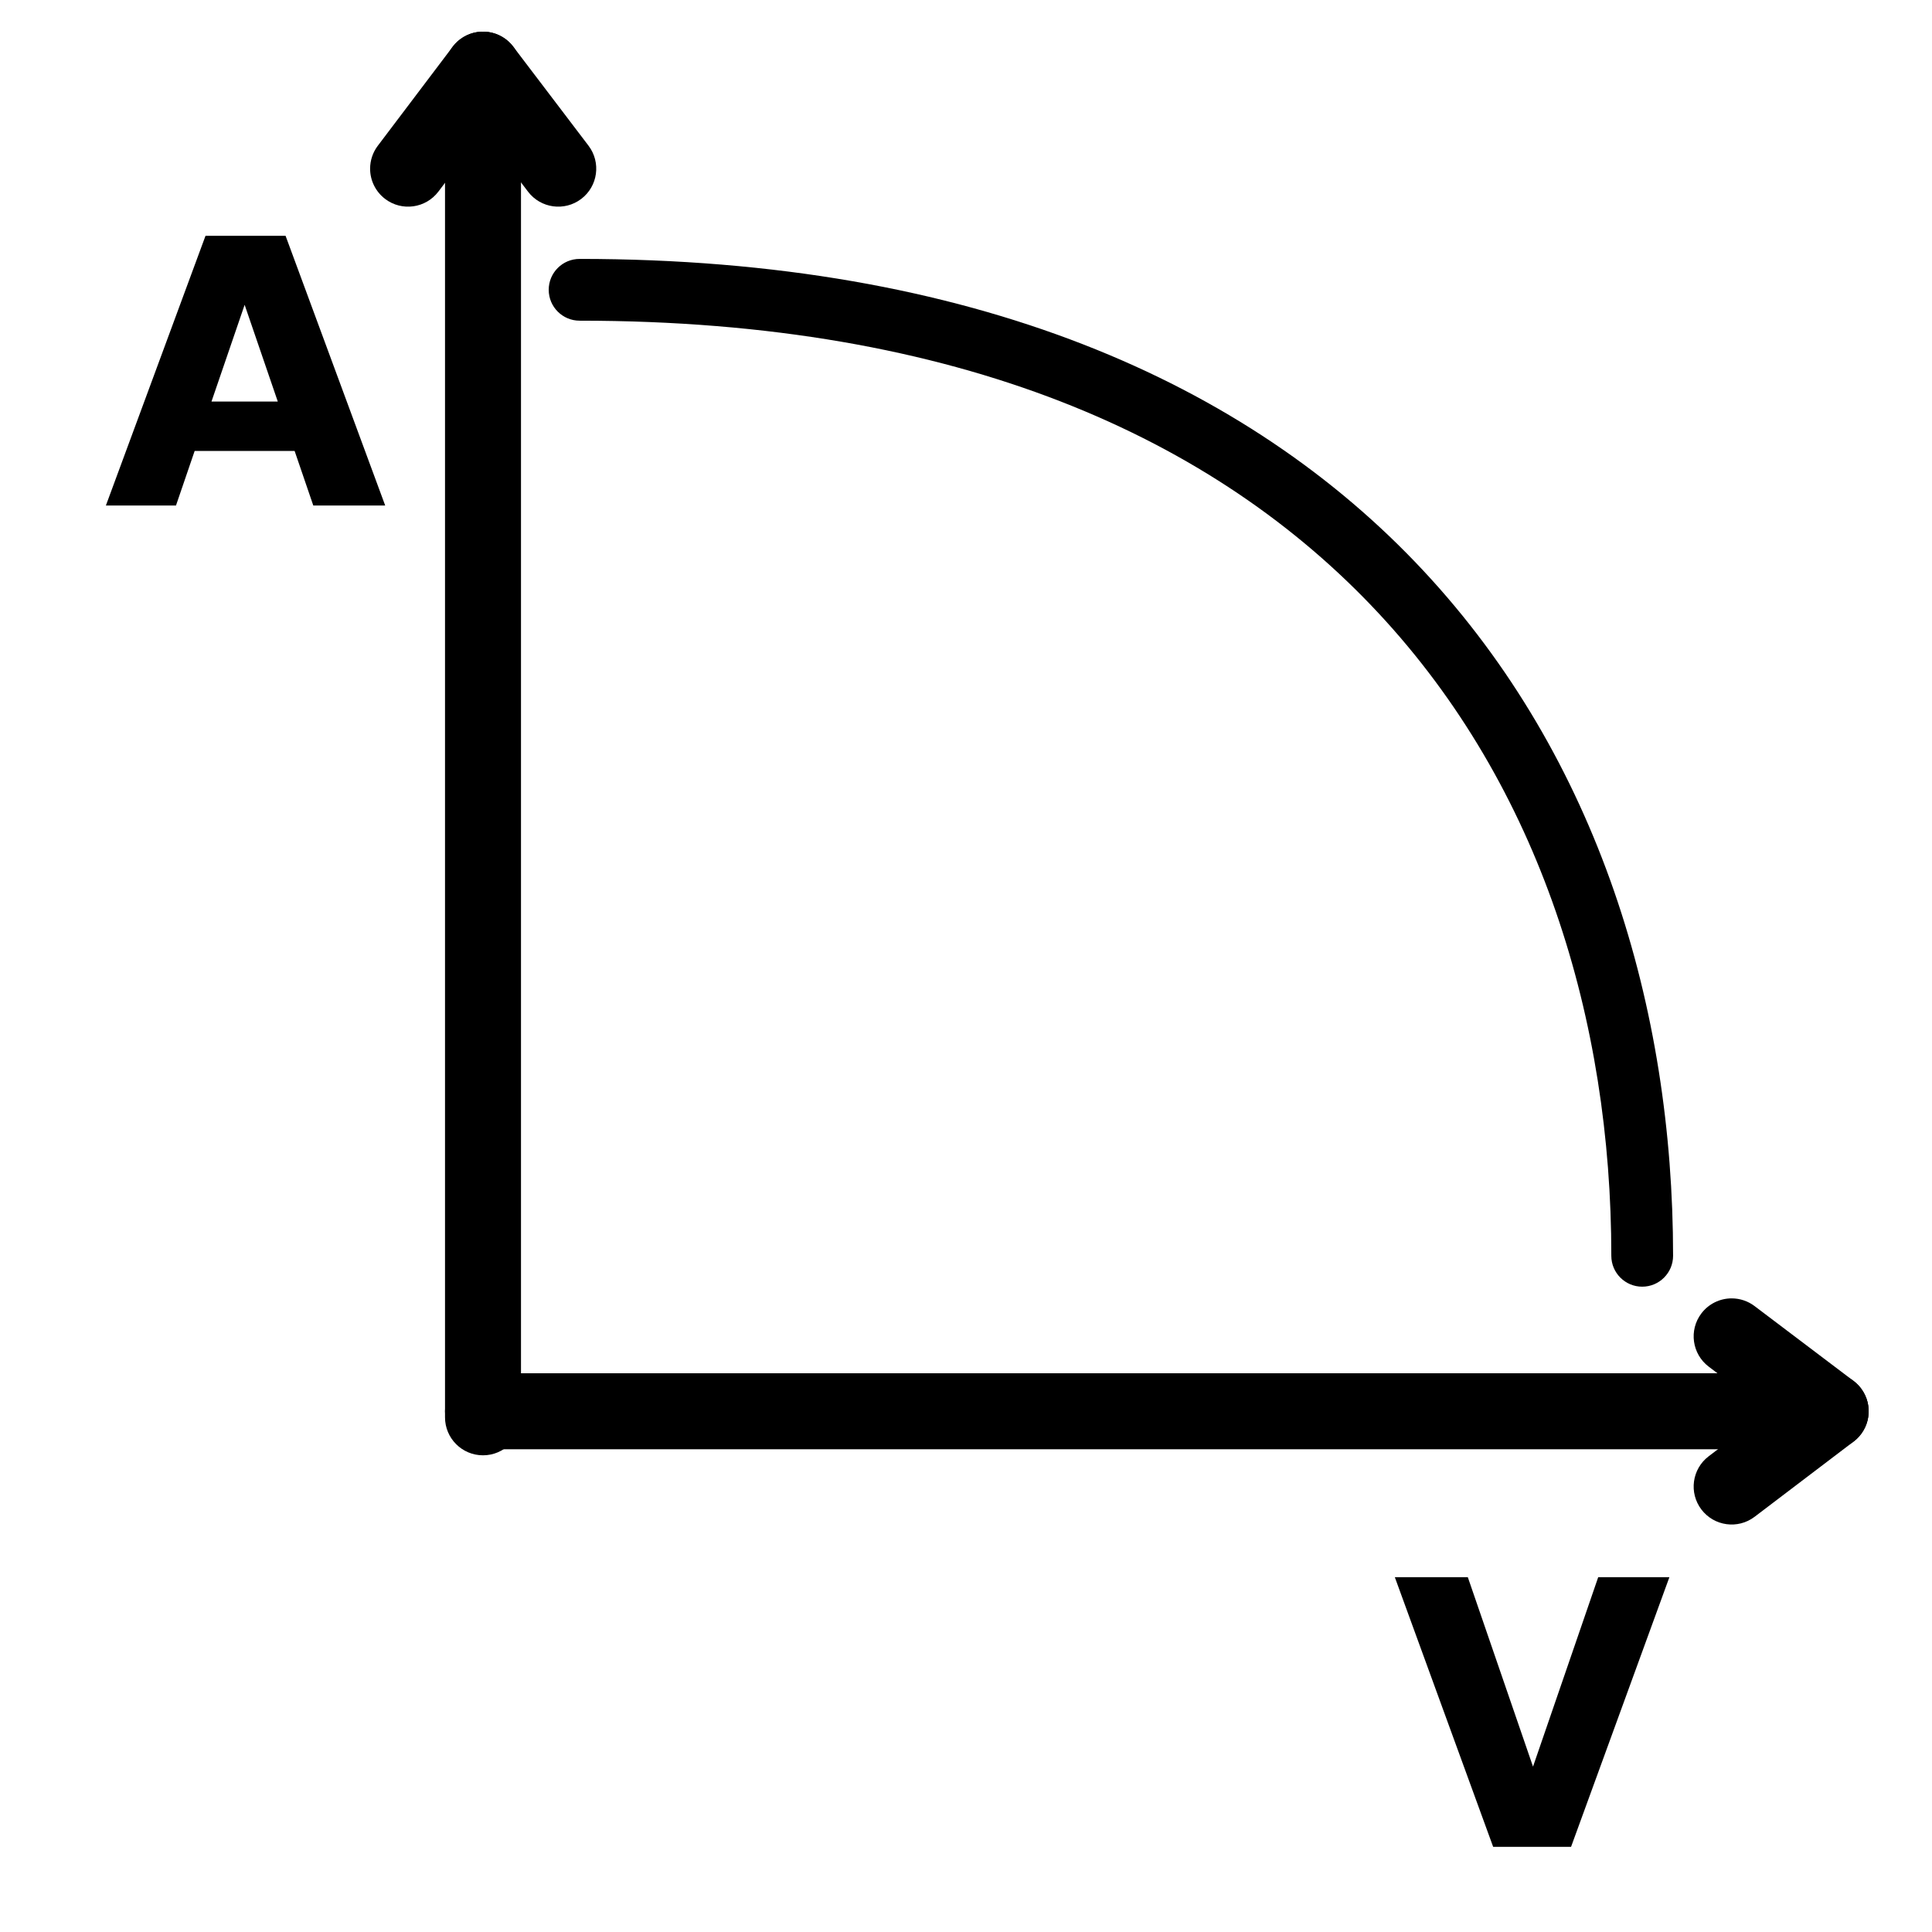
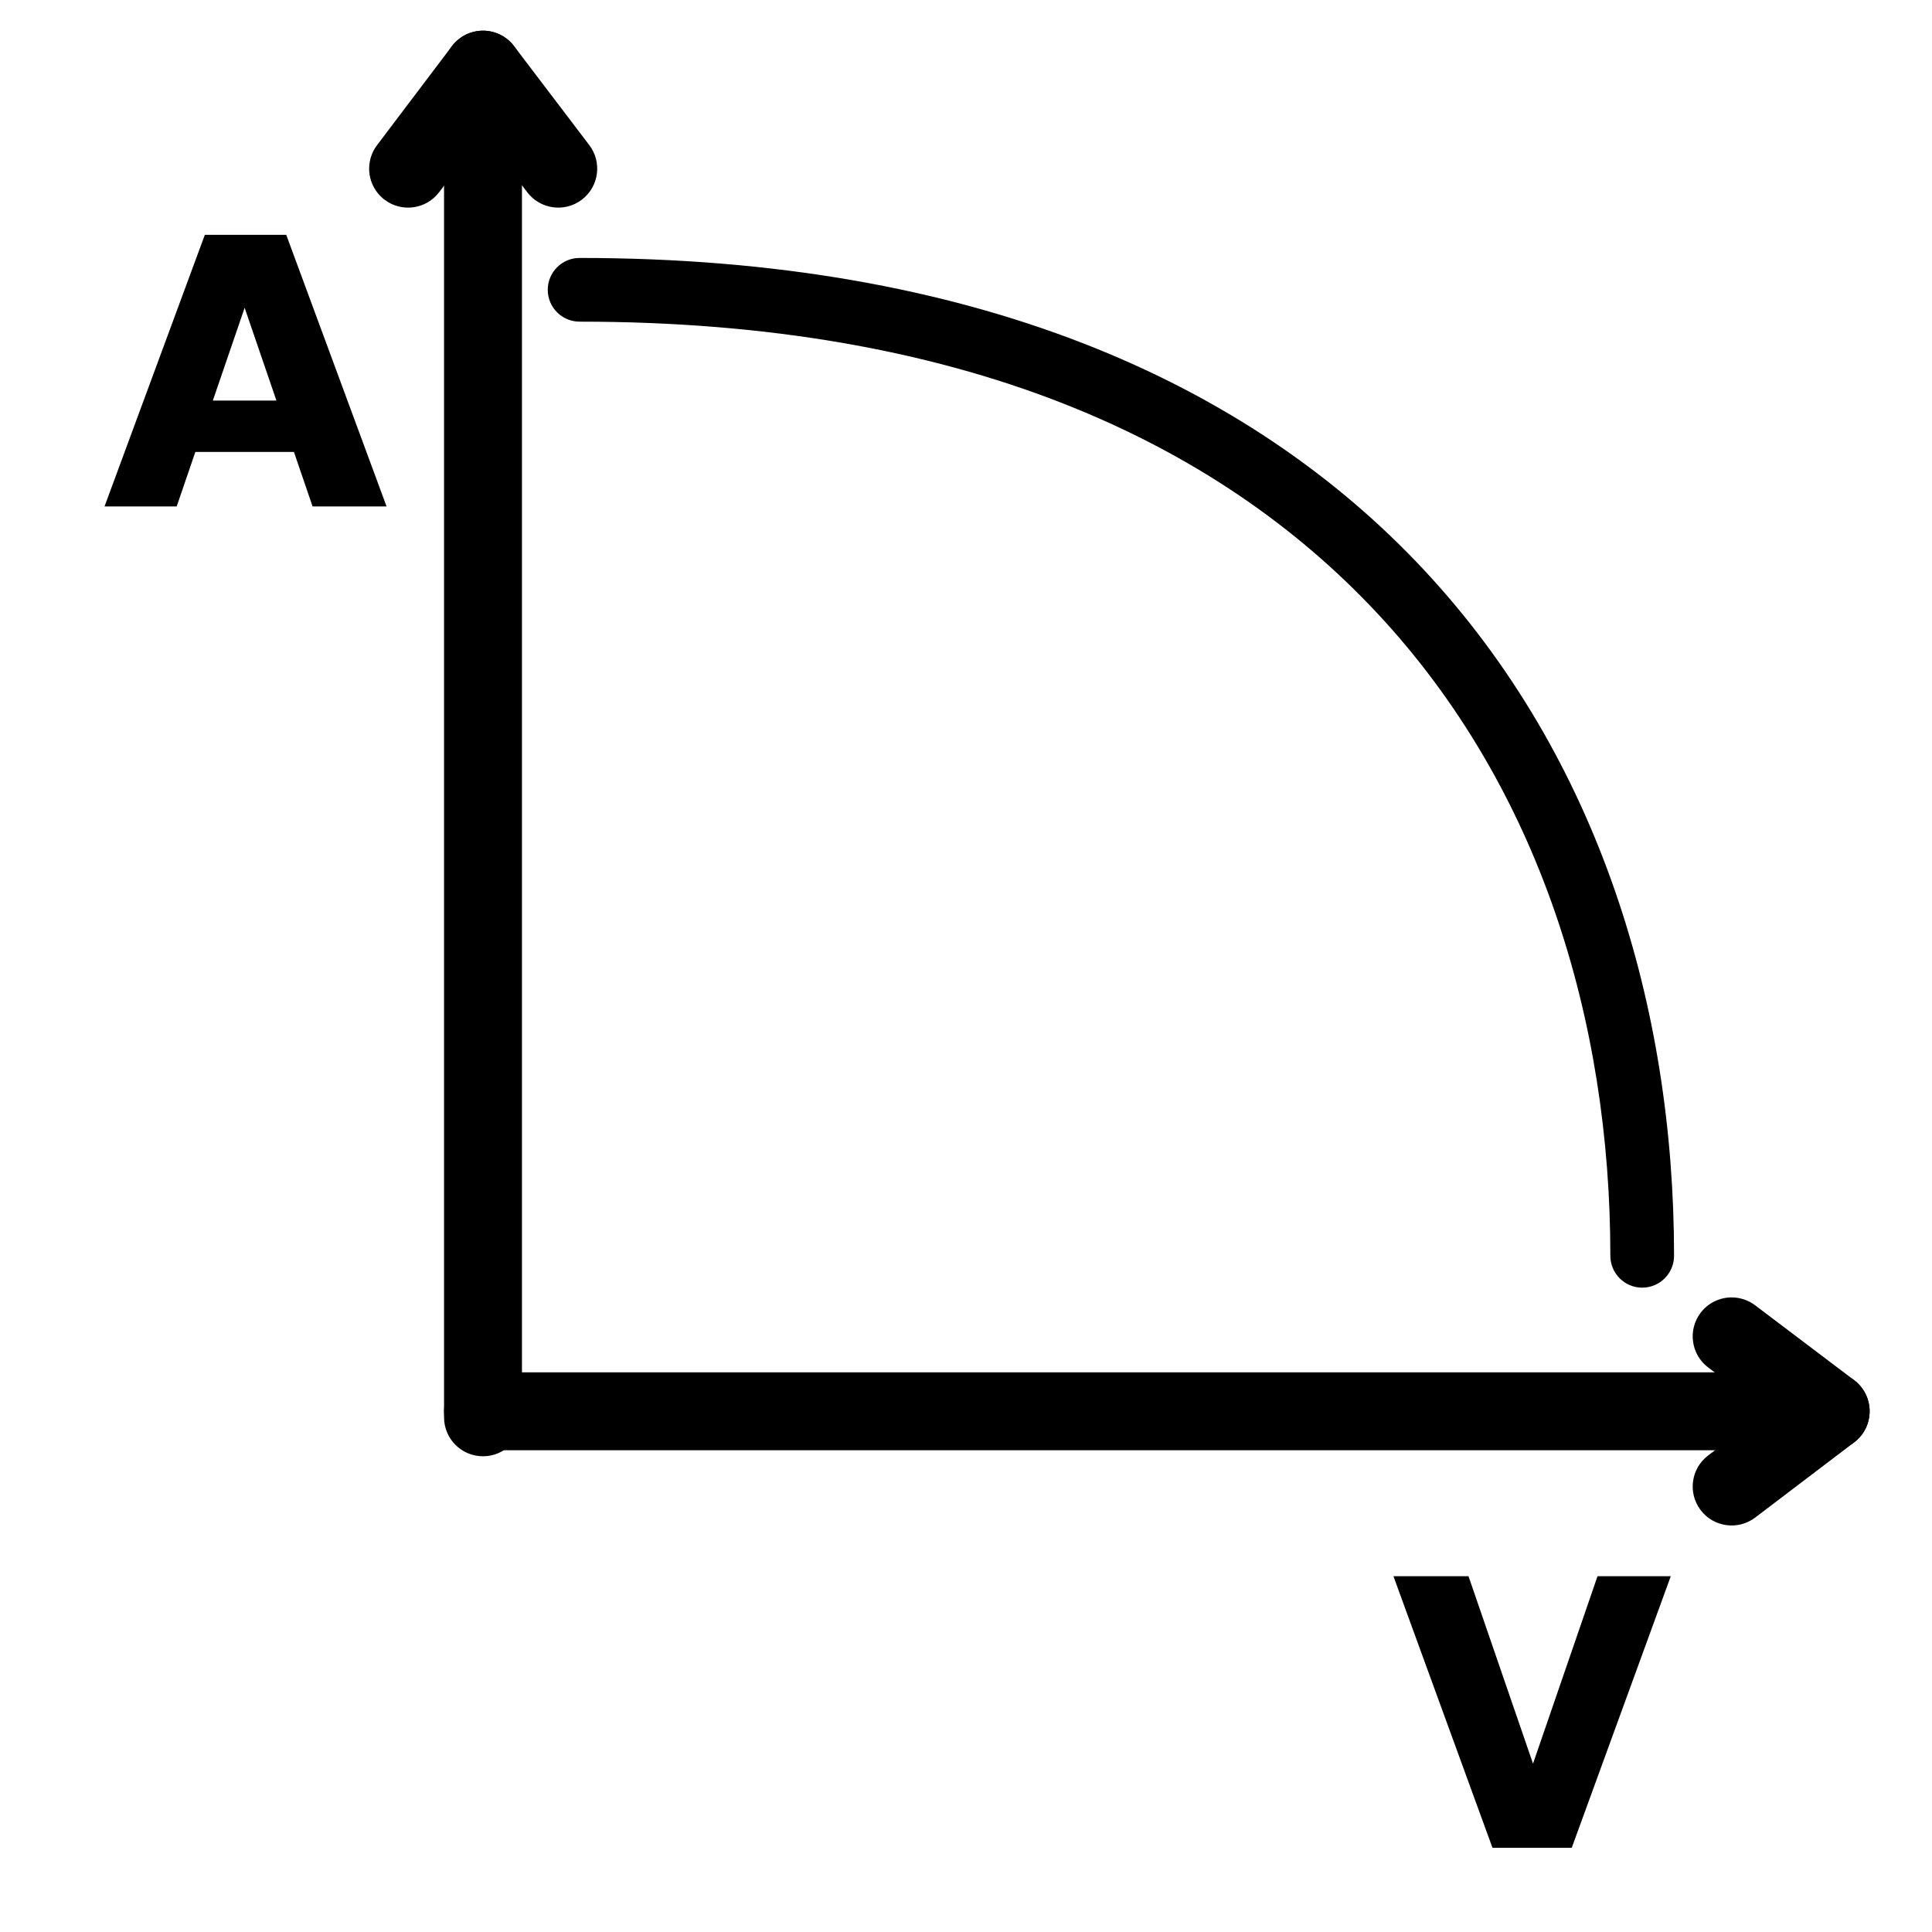
<svg xmlns="http://www.w3.org/2000/svg" stroke="currentColor" fill="currentColor" viewBox="0 0 1000 1000" version="1.1" id="svg4152" height="1000" width="1000">
  <defs id="defs5498">
    <rect id="rect99" height="250" width="450" y="1100" x="150" />
    <rect id="rect93" height="350" width="850" y="1150" x="1050" />
-     <marker orient="auto" refY="0.0" refX="0.0" id="marker4233" style="overflow:visible">
-       <path id="path4235" d="M 5.77,0.0 L -2.88,5.0 L -2.88,-5.0 L 5.77,0.0 z " style="fill-rule:evenodd;stroke-width:1pt;stroke-opacity:1;fill-opacity:1" transform="scale(0.8)" />
+     <marker orient="auto" refY="0.0" refX="0.0" id="marker4233">
+       <path id="path4235" d="M 5.77,0.0 L -2.88,5.0 L -2.88,-5.0 L 5.77,0.0 z " transform="scale(0.8)" />
    </marker>
-     <marker orient="auto" refY="0.0" refX="0.0" id="marker4755" style="overflow:visible">
-       <path id="path4757" d="M 5.77,0.0 L -2.88,5.0 L -2.88,-5.0 L 5.77,0.0 z " style="fill-rule:evenodd;stroke-width:1pt;stroke-opacity:1;fill-opacity:1" transform="scale(0.8)" />
+     <marker orient="auto" refY="0.0" refX="0.0" id="marker4755">
+       <path id="path4757" d="M 5.77,0.0 L -2.88,5.0 L -2.88,-5.0 L 5.77,0.0 z " transform="scale(0.8)" />
    </marker>
-     <marker style="overflow:visible;" id="Arrow1Lend" refX="0.0" refY="0.0" orient="auto">
-       <path transform="scale(0.8) rotate(180) translate(12.5,0)" style="fill-rule:evenodd;stroke-width:1pt;stroke-opacity:1;fill-opacity:1" d="M 0.0,0.0 L 5.0,-5.0 L -12.5,0.0 L 5.0,5.0 L 0.0,0.0 z " id="path4164" />
+     <marker id="Arrow1Lend" refX="0.0" refY="0.0" orient="auto">
+       <path transform="scale(0.8) rotate(180) translate(12.5,0)" d="M 0.0,0.0 L 5.0,-5.0 L -12.5,0.0 L 5.0,5.0 L 0.0,0.0 z " id="path4164" />
    </marker>
-     <marker style="overflow:visible;" id="Arrow2Lend" refX="0.0" refY="0.0" orient="auto">
-       <path transform="scale(1.1) rotate(180) translate(1,0)" d="M 8.719,4.034 L -2.207,0.016 L 8.719,-4.002 C 6.973,-1.63 6.983,1.616 8.719,4.034 z " style="fill-rule:evenodd;stroke-width:0.625;stroke-linejoin:round;stroke-opacity:1;fill-opacity:1" id="path4182" />
+     <marker id="Arrow2Lend" refX="0.0" refY="0.0" orient="auto">
+       <path transform="scale(1.1) rotate(180) translate(1,0)" d="M 8.719,4.034 L -2.207,0.016 L 8.719,-4.002 C 6.973,-1.63 6.983,1.616 8.719,4.034 z " id="path4182" />
    </marker>
    <pattern id="EMFhbasepattern" patternUnits="userSpaceOnUse" width="6" height="6" x="0" y="0" />
    <pattern id="EMFhbasepattern-6" patternUnits="userSpaceOnUse" width="6" height="6" x="0" y="0" />
    <pattern id="EMFhbasepattern-9" patternUnits="userSpaceOnUse" width="6" height="6" x="0" y="0" />
    <pattern id="EMFhbasepattern-0" patternUnits="userSpaceOnUse" width="6" height="6" x="0" y="0" />
    <pattern id="EMFhbasepattern-60" patternUnits="userSpaceOnUse" width="6" height="6" x="0" y="0" />
    <pattern id="EMFhbasepattern-2" patternUnits="userSpaceOnUse" width="6" height="6" x="0" y="0" />
    <pattern id="EMFhbasepattern-06" patternUnits="userSpaceOnUse" width="6" height="6" x="0" y="0" />
    <pattern id="EMFhbasepattern-04" patternUnits="userSpaceOnUse" width="6" height="6" x="0" y="0" />
  </defs>
-   <path id="path196" d="M 250 710.809 A 19.661 19.661 0 0 0 230.338 730.471 A 19.661 19.661 0 0 0 250 750.133 L 933.604 750.133 A 19.661 19.661 0 0 0 953.264 730.471 A 19.661 19.661 0 0 0 933.604 710.809 L 250 710.809 z " style="font-style:normal;font-variant:normal;font-weight:normal;font-stretch:normal;font-size:medium;line-height:normal;font-family:sans-serif;font-variant-ligatures:normal;font-variant-position:normal;font-variant-caps:normal;font-variant-numeric:normal;font-variant-alternates:normal;font-variant-east-asian:normal;font-feature-settings:normal;font-variation-settings:normal;text-indent:0;text-align:start;text-decoration:none;text-decoration-line:none;text-decoration-style:solid;text-decoration-letter-spacing:normal;word-spacing:normal;text-transform:none;writing-mode:lr-tb;direction:ltr;text-orientation:mixed;dominant-baseline:auto;baseline-shift:baseline;text-anchor:start;white-space:normal;inline-size:0;clip-rule:nonzero;display:inline;overflow:visible;visibility:visible;isolation:auto;mix-blend-mode:normal;color-interpolation:sRGB;color-interpolation-filters:linearRGB;fill-opacity:1;fill-rule:nonzero;stroke:none;stroke-width:39.323px;stroke-linecap:round;stroke-linejoin:round;stroke-miterlimit:4;stroke-dasharray:none;stroke-dashoffset:0;stroke-opacity:1;color-rendering:auto;image-rendering:auto;shape-rendering:auto;text-rendering:auto;enable-background:accumulate;stop-stop-opacity:1;opacity:1" />
-   <path id="path192" d="M 947.408 710.811 A 19.661 19.661 0 0 0 935.674 714.814 L 884.404 753.77 A 19.661 19.661 0 0 0 880.643 781.32 A 19.661 19.661 0 0 0 908.193 785.08 L 959.463 746.125 A 19.661 19.661 0 0 0 963.223 718.576 A 19.661 19.661 0 0 0 947.408 710.811 z " style="font-style:normal;font-variant:normal;font-weight:normal;font-stretch:normal;font-size:medium;line-height:normal;font-family:sans-serif;font-variant-ligatures:normal;font-variant-position:normal;font-variant-caps:normal;font-variant-numeric:normal;font-variant-alternates:normal;font-variant-east-asian:normal;font-feature-settings:normal;font-variation-settings:normal;text-indent:0;text-align:start;text-decoration:none;text-decoration-line:none;text-decoration-style:solid;text-decoration-letter-spacing:normal;word-spacing:normal;text-transform:none;writing-mode:lr-tb;direction:ltr;text-orientation:mixed;dominant-baseline:auto;baseline-shift:baseline;text-anchor:start;white-space:normal;inline-size:0;clip-rule:nonzero;display:inline;overflow:visible;visibility:visible;isolation:auto;mix-blend-mode:normal;color-interpolation:sRGB;color-interpolation-filters:linearRGB;fill-opacity:1;fill-rule:nonzero;stroke:none;stroke-width:39.323px;stroke-linecap:round;stroke-linejoin:round;stroke-miterlimit:4;stroke-dasharray:none;stroke-dashoffset:0;stroke-opacity:1;color-rendering:auto;image-rendering:auto;shape-rendering:auto;text-rendering:auto;enable-background:accumulate;stop-stop-opacity:1;opacity:1" />
-   <path id="path188" d="M 896.352 672.039 A 19.661 19.661 0 0 0 880.615 679.842 A 19.661 19.661 0 0 0 884.439 707.383 L 935.709 746.152 A 19.661 19.661 0 0 0 963.25 742.33 A 19.661 19.661 0 0 0 959.428 714.789 L 908.156 676.018 A 19.661 19.661 0 0 0 896.352 672.039 z " style="font-style:normal;font-variant:normal;font-weight:normal;font-stretch:normal;font-size:medium;line-height:normal;font-family:sans-serif;font-variant-ligatures:normal;font-variant-position:normal;font-variant-caps:normal;font-variant-numeric:normal;font-variant-alternates:normal;font-variant-east-asian:normal;font-feature-settings:normal;font-variation-settings:normal;text-indent:0;text-align:start;text-decoration:none;text-decoration-line:none;text-decoration-style:solid;text-decoration-letter-spacing:normal;word-spacing:normal;text-transform:none;writing-mode:lr-tb;direction:ltr;text-orientation:mixed;dominant-baseline:auto;baseline-shift:baseline;text-anchor:start;white-space:normal;inline-size:0;clip-rule:nonzero;display:inline;overflow:visible;visibility:visible;isolation:auto;mix-blend-mode:normal;color-interpolation:sRGB;color-interpolation-filters:linearRGB;fill-opacity:1;fill-rule:nonzero;stroke:none;stroke-width:39.323px;stroke-linecap:round;stroke-linejoin:round;stroke-miterlimit:4;stroke-dasharray:none;stroke-dashoffset:0;stroke-opacity:1;color-rendering:auto;image-rendering:auto;shape-rendering:auto;text-rendering:auto;enable-background:accumulate;stop-stop-opacity:1;opacity:1" />
-   <path id="path184" d="M 300 134.014 A 15.986 15.986 0 0 0 284.014 150 A 15.986 15.986 0 0 0 300 165.986 C 496.67 165.986 629.094 226.924 713.312 317.158 C 797.531 407.392 834.014 528.197 834.014 650 A 15.986 15.986 0 0 0 850 665.986 A 15.986 15.986 0 0 0 865.986 650 C 865.986 521.803 827.469 392.608 736.688 295.342 C 645.906 198.076 503.33 134.014 300 134.014 z " style="font-style:normal;font-variant:normal;font-weight:normal;font-stretch:normal;font-size:medium;line-height:normal;font-family:sans-serif;font-variant-ligatures:normal;font-variant-position:normal;font-variant-caps:normal;font-variant-numeric:normal;font-variant-alternates:normal;font-variant-east-asian:normal;font-feature-settings:normal;font-variation-settings:normal;text-indent:0;text-align:start;text-decoration:none;text-decoration-line:none;text-decoration-style:solid;text-decoration-letter-spacing:normal;word-spacing:normal;text-transform:none;writing-mode:lr-tb;direction:ltr;text-orientation:mixed;dominant-baseline:auto;baseline-shift:baseline;text-anchor:start;white-space:normal;inline-size:0;clip-rule:nonzero;display:inline;overflow:visible;visibility:visible;isolation:auto;mix-blend-mode:normal;color-interpolation:sRGB;color-interpolation-filters:linearRGB;fill-opacity:1;fill-rule:nonzero;stroke:none;stroke-width:31.973px;stroke-linecap:round;stroke-linejoin:round;stroke-miterlimit:4;stroke-dasharray:none;stroke-dashoffset:0;stroke-opacity:1;color-rendering:auto;image-rendering:auto;shape-rendering:auto;text-rendering:auto;enable-background:accumulate;stop-stop-opacity:1;opacity:1" />
-   <g style="font-style:normal;font-weight:normal;line-height:0%;font-family:sans-serif;letter-spacing:0px;word-spacing:0px;fill-opacity:1;stroke:none" id="text43">
+   <path id="path196" d="M 250 710.809 A 19.661 19.661 0 0 0 230.338 730.471 A 19.661 19.661 0 0 0 250 750.133 L 933.604 750.133 A 19.661 19.661 0 0 0 953.264 730.471 A 19.661 19.661 0 0 0 933.604 710.809 L 250 710.809 z " />
+   <path id="path192" d="M 947.408 710.811 A 19.661 19.661 0 0 0 935.674 714.814 L 884.404 753.77 A 19.661 19.661 0 0 0 880.643 781.32 A 19.661 19.661 0 0 0 908.193 785.08 L 959.463 746.125 A 19.661 19.661 0 0 0 963.223 718.576 A 19.661 19.661 0 0 0 947.408 710.811 z " />
+   <path id="path188" d="M 896.352 672.039 A 19.661 19.661 0 0 0 880.615 679.842 A 19.661 19.661 0 0 0 884.439 707.383 L 935.709 746.152 A 19.661 19.661 0 0 0 963.25 742.33 A 19.661 19.661 0 0 0 959.428 714.789 L 908.156 676.018 A 19.661 19.661 0 0 0 896.352 672.039 z " />
+   <path id="path184" d="M 300 134.014 A 15.986 15.986 0 0 0 284.014 150 A 15.986 15.986 0 0 0 300 165.986 C 496.67 165.986 629.094 226.924 713.312 317.158 C 797.531 407.392 834.014 528.197 834.014 650 A 15.986 15.986 0 0 0 850 665.986 A 15.986 15.986 0 0 0 865.986 650 C 865.986 521.803 827.469 392.608 736.688 295.342 C 645.906 198.076 503.33 134.014 300 134.014 z " />
+   <g id="text43">
    <path id="path167" d="m 199.373,261.646 h -37.219 l -9.656,-28.219 h -51.75 l -9.656,28.219 H 54.811 l 51.562,-139.594 h 41.438 z m -55.594,-53.812 -17.156,-50.062 -17.156,50.062 z" />
  </g>
-   <g style="font-style:normal;font-weight:normal;font-size:40px;line-height:1.25;font-family:sans-serif;shape-inside:url(#rect93);fill-opacity:1;stroke:none" id="text91" />
-   <g style="font-style:normal;font-weight:normal;font-size:40px;line-height:1.25;font-family:sans-serif;shape-inside:url(#rect99);fill-opacity:1;stroke:none" id="text97" />
-   <g style="font-style:normal;font-weight:normal;line-height:0%;font-family:sans-serif;letter-spacing:0px;word-spacing:0px;fill-opacity:1;stroke:none" id="text43-2">
+   <g id="text91" />
+   <g id="text97" />
+   <g id="text43-2">
    <path id="path162" d="m 864.079,816.338 -50.906,139.594 h -40.312 L 721.954,816.338 h 37.781 l 33.75,98.062 33.75,-98.062 z" />
  </g>
  <g transform="rotate(-90,-163.603,947.2061)" id="g160">
-     <path id="path172" d="M 50 1341.148 A 19.661 19.661 0 0 0 30.338 1360.809 A 19.661 19.661 0 0 0 50 1380.471 L 733.604 1380.471 A 19.661 19.661 0 0 0 753.264 1360.809 A 19.661 19.661 0 0 0 733.604 1341.148 L 50 1341.148 z " style="font-style:normal;font-variant:normal;font-weight:normal;font-stretch:normal;font-size:medium;line-height:normal;font-family:sans-serif;font-variant-ligatures:normal;font-variant-position:normal;font-variant-caps:normal;font-variant-numeric:normal;font-variant-alternates:normal;font-variant-east-asian:normal;font-feature-settings:normal;font-variation-settings:normal;text-indent:0;text-align:start;text-decoration:none;text-decoration-line:none;text-decoration-style:solid;text-decoration-letter-spacing:normal;word-spacing:normal;text-transform:none;writing-mode:lr-tb;direction:ltr;text-orientation:mixed;dominant-baseline:auto;baseline-shift:baseline;text-anchor:start;white-space:normal;inline-size:0;clip-rule:nonzero;display:inline;overflow:visible;visibility:visible;isolation:auto;mix-blend-mode:normal;color-interpolation:sRGB;color-interpolation-filters:linearRGB;fill-opacity:1;fill-rule:nonzero;stroke:none;stroke-width:39.323px;stroke-linecap:round;stroke-linejoin:round;stroke-miterlimit:4;stroke-dasharray:none;stroke-dashoffset:0;stroke-opacity:1;color-rendering:auto;image-rendering:auto;shape-rendering:auto;text-rendering:auto;enable-background:accumulate;stop-stop-opacity:1;opacity:1" />
-     <path id="path176" d="M 747.408 1341.148 A 19.661 19.661 0 0 0 735.674 1345.154 L 684.404 1384.109 A 19.661 19.661 0 0 0 680.643 1411.658 A 19.661 19.661 0 0 0 708.193 1415.42 L 759.463 1376.465 A 19.661 19.661 0 0 0 763.223 1348.914 A 19.661 19.661 0 0 0 747.408 1341.148 z " style="font-style:normal;font-variant:normal;font-weight:normal;font-stretch:normal;font-size:medium;line-height:normal;font-family:sans-serif;font-variant-ligatures:normal;font-variant-position:normal;font-variant-caps:normal;font-variant-numeric:normal;font-variant-alternates:normal;font-variant-east-asian:normal;font-feature-settings:normal;font-variation-settings:normal;text-indent:0;text-align:start;text-decoration:none;text-decoration-line:none;text-decoration-style:solid;text-decoration-letter-spacing:normal;word-spacing:normal;text-transform:none;writing-mode:lr-tb;direction:ltr;text-orientation:mixed;dominant-baseline:auto;baseline-shift:baseline;text-anchor:start;white-space:normal;inline-size:0;clip-rule:nonzero;display:inline;overflow:visible;visibility:visible;isolation:auto;mix-blend-mode:normal;color-interpolation:sRGB;color-interpolation-filters:linearRGB;fill-opacity:1;fill-rule:nonzero;stroke:none;stroke-width:39.323px;stroke-linecap:round;stroke-linejoin:round;stroke-miterlimit:4;stroke-dasharray:none;stroke-dashoffset:0;stroke-opacity:1;color-rendering:auto;image-rendering:auto;shape-rendering:auto;text-rendering:auto;enable-background:accumulate;stop-stop-opacity:1;opacity:1" />
-     <path id="path180" d="M 696.352 1302.377 A 19.661 19.661 0 0 0 680.615 1310.18 A 19.661 19.661 0 0 0 684.439 1337.721 L 735.709 1376.492 A 19.661 19.661 0 0 0 763.25 1372.668 A 19.661 19.661 0 0 0 759.428 1345.127 L 708.156 1306.357 A 19.661 19.661 0 0 0 696.352 1302.377 z " style="font-style:normal;font-variant:normal;font-weight:normal;font-stretch:normal;font-size:medium;line-height:normal;font-family:sans-serif;font-variant-ligatures:normal;font-variant-position:normal;font-variant-caps:normal;font-variant-numeric:normal;font-variant-alternates:normal;font-variant-east-asian:normal;font-feature-settings:normal;font-variation-settings:normal;text-indent:0;text-align:start;text-decoration:none;text-decoration-line:none;text-decoration-style:solid;text-decoration-letter-spacing:normal;word-spacing:normal;text-transform:none;writing-mode:lr-tb;direction:ltr;text-orientation:mixed;dominant-baseline:auto;baseline-shift:baseline;text-anchor:start;white-space:normal;inline-size:0;clip-rule:nonzero;display:inline;overflow:visible;visibility:visible;isolation:auto;mix-blend-mode:normal;color-interpolation:sRGB;color-interpolation-filters:linearRGB;fill-opacity:1;fill-rule:nonzero;stroke:none;stroke-width:39.323px;stroke-linecap:round;stroke-linejoin:round;stroke-miterlimit:4;stroke-dasharray:none;stroke-dashoffset:0;stroke-opacity:1;color-rendering:auto;image-rendering:auto;shape-rendering:auto;text-rendering:auto;enable-background:accumulate;stop-stop-opacity:1;opacity:1" />
+     <path id="path172" d="M 50 1341.148 A 19.661 19.661 0 0 0 30.338 1360.809 A 19.661 19.661 0 0 0 50 1380.471 L 733.604 1380.471 A 19.661 19.661 0 0 0 753.264 1360.809 A 19.661 19.661 0 0 0 733.604 1341.148 L 50 1341.148 z " />
+     <path id="path176" d="M 747.408 1341.148 A 19.661 19.661 0 0 0 735.674 1345.154 L 684.404 1384.109 A 19.661 19.661 0 0 0 680.643 1411.658 A 19.661 19.661 0 0 0 708.193 1415.42 L 759.463 1376.465 A 19.661 19.661 0 0 0 763.223 1348.914 A 19.661 19.661 0 0 0 747.408 1341.148 z " />
+     <path id="path180" d="M 696.352 1302.377 A 19.661 19.661 0 0 0 680.615 1310.18 A 19.661 19.661 0 0 0 684.439 1337.721 L 735.709 1376.492 A 19.661 19.661 0 0 0 763.25 1372.668 A 19.661 19.661 0 0 0 759.428 1345.127 L 708.156 1306.357 A 19.661 19.661 0 0 0 696.352 1302.377 z " />
  </g>
</svg>
